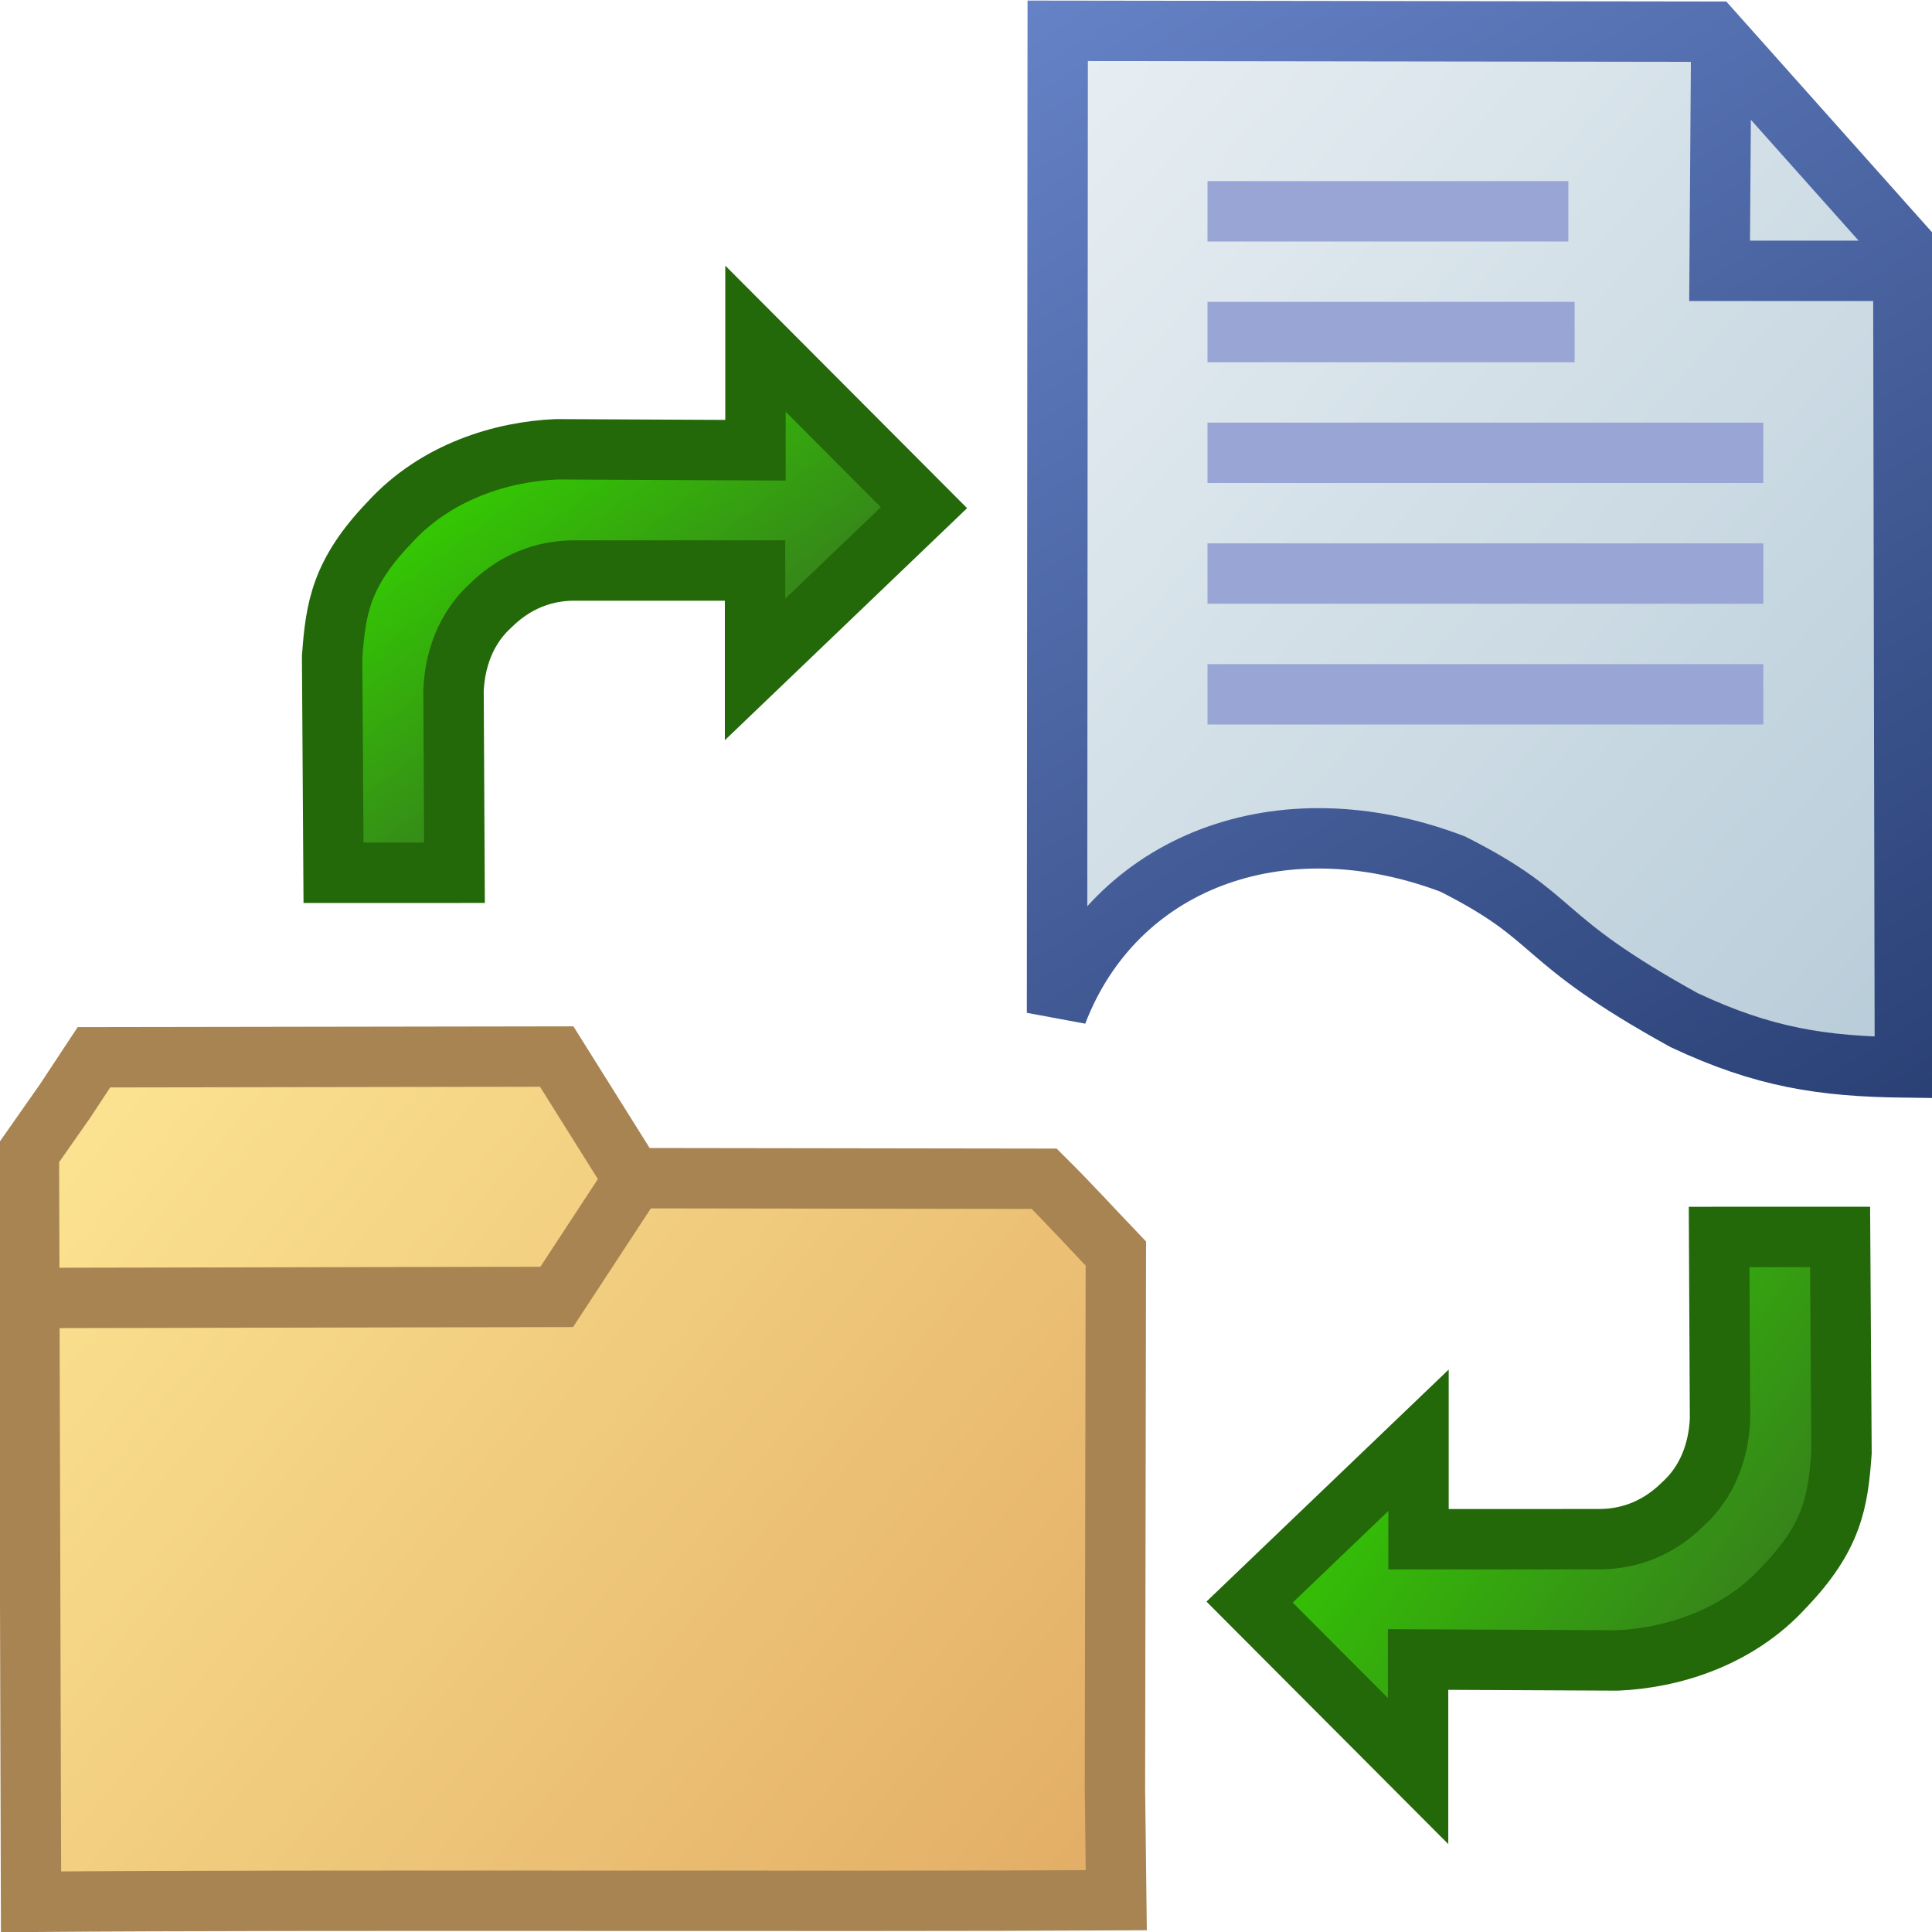
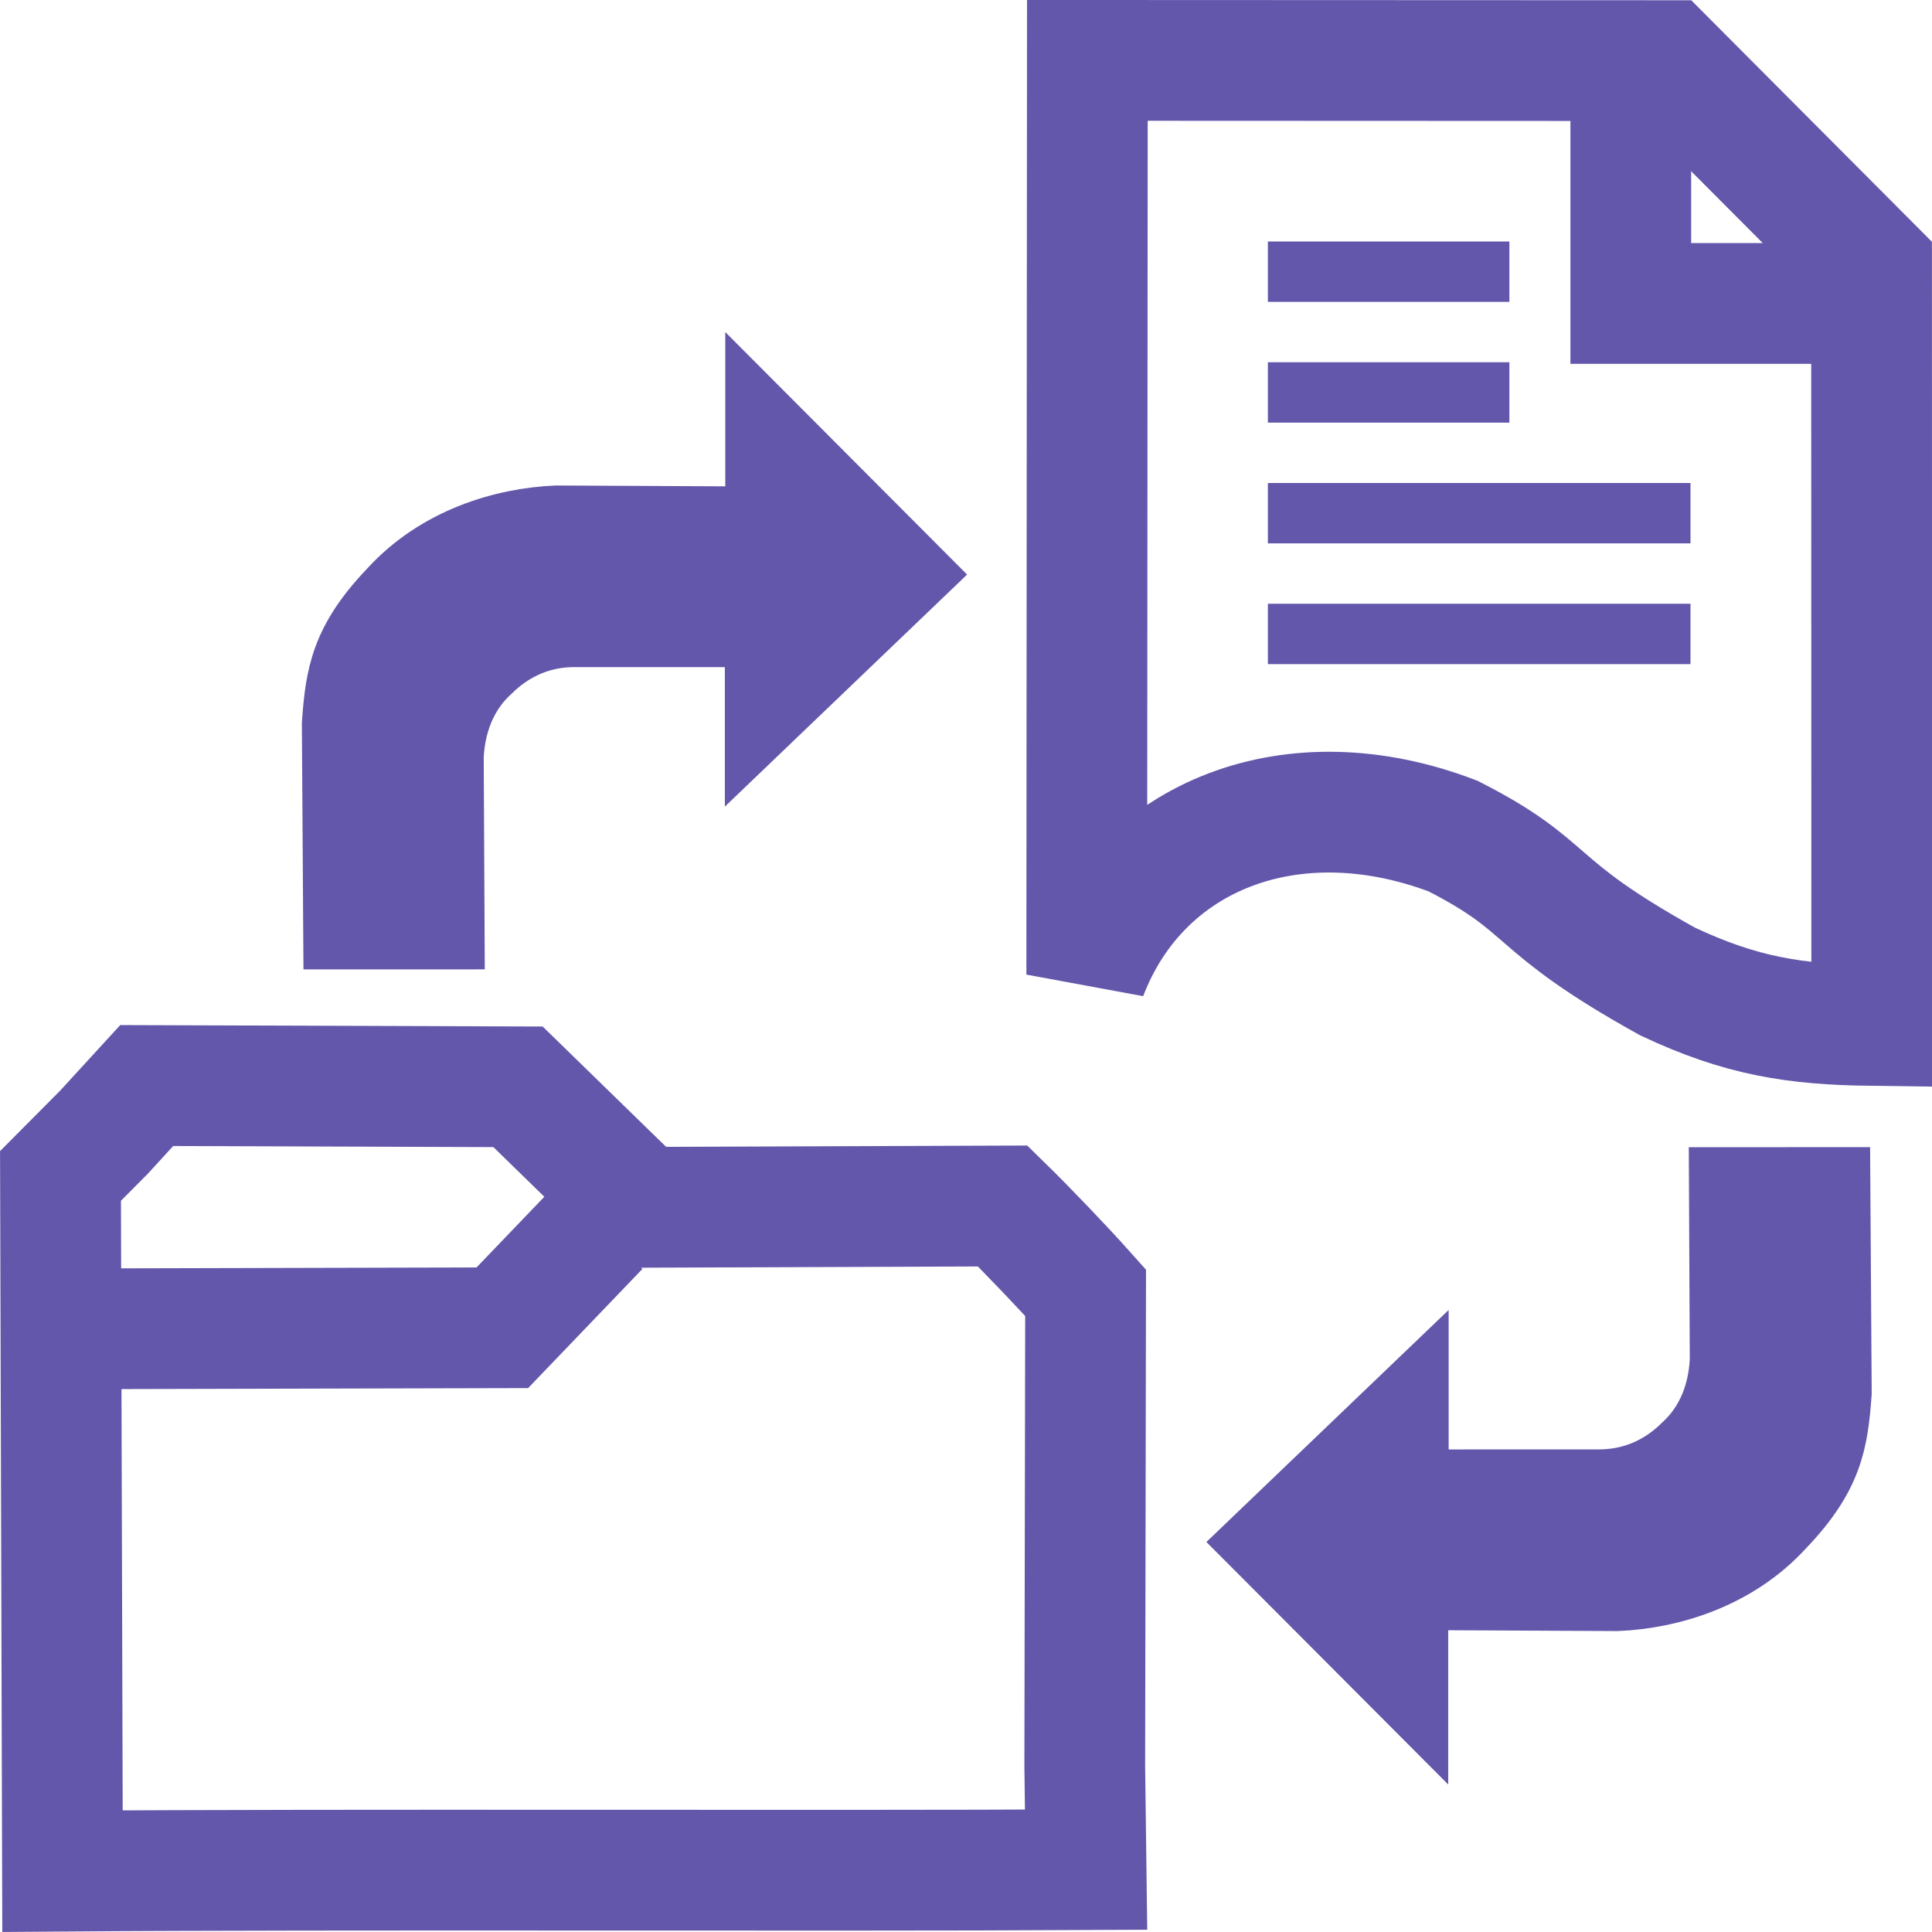
- <svg xmlns="http://www.w3.org/2000/svg" xmlns:ns1="http://www.openswatchbook.org/uri/2009/osb" xmlns:xlink="http://www.w3.org/1999/xlink" width="32" height="32" id="svg2" version="1.1">
-   <defs id="defs4">
-     <linearGradient id="linearGradient1734">
-       <stop style="stop-color:#367b1d;stop-opacity:1" offset="0" id="stop1732" />
-       <stop style="stop-color:#34c604;stop-opacity:1" offset="1" id="stop1730" />
-     </linearGradient>
-     <linearGradient id="linearGradient1720">
-       <stop style="stop-color:#34c604;stop-opacity:1" offset="0" id="stop1718" />
-       <stop style="stop-color:#367b1d;stop-opacity:1" offset="1" id="stop1716" />
-     </linearGradient>
-     <linearGradient id="linearGradient880-7">
-       <stop id="stop878" offset="0" style="stop-color:#dc9f5a;stop-opacity:1" />
-       <stop id="stop876" offset="1" style="stop-color:#ffeb98;stop-opacity:1" />
-     </linearGradient>
-     <linearGradient id="linearGradient3772">
-       <stop id="stop3774" offset="0" style="stop-color:#6c8ad0;stop-opacity:1;" />
-       <stop id="stop3776" offset="1" style="stop-color:#203567;stop-opacity:1;" />
-     </linearGradient>
-     <linearGradient id="linearGradient5375">
-       <stop style="stop-color:#eef3f6;stop-opacity:1;" offset="0" id="stop5377" />
-       <stop style="stop-color:#abc3d2;stop-opacity:1;" offset="1" id="stop5379" />
-     </linearGradient>
-     <linearGradient id="linearGradient5347" ns1:paint="gradient">
-       <stop style="stop-color:#000000;stop-opacity:1;" offset="0" id="stop5349" />
-       <stop style="stop-color:#000000;stop-opacity:0;" offset="1" id="stop5351" />
-     </linearGradient>
-     <linearGradient y2="981.495" x2="-35.494" y1="961.059" x1="-58.412" spreadMethod="pad" gradientTransform="matrix(0.9769604,0,0,0.9704158,75.12337,83.89328)" gradientUnits="userSpaceOnUse" id="linearGradient3230-0" xlink:href="#linearGradient5375" />
-     <linearGradient y2="987.3" x2="-41.779" y1="961.059" x1="-58.412" gradientTransform="matrix(0.9769604,0,0,0.9704158,75.12337,83.89328)" gradientUnits="userSpaceOnUse" id="linearGradient3232-5" xlink:href="#linearGradient3772" />
-     <linearGradient xlink:href="#linearGradient880-7" id="linearGradient884" gradientUnits="userSpaceOnUse" x1="21.319" y1="1040.59" x2="-1.851" y2="1021.594" gradientTransform="translate(0,16)" />
-     <linearGradient xlink:href="#linearGradient1720" id="linearGradient1722" x1="22.156" y1="1044.44" x2="28.346" y2="1049.096" gradientUnits="userSpaceOnUse" />
-     <linearGradient xlink:href="#linearGradient1734" id="linearGradient1728" gradientUnits="userSpaceOnUse" x1="24.233" y1="1043.424" x2="27.329" y2="1047.638" gradientTransform="matrix(-0.9999938,0,0,-1.000001,36.00135,2075.669)" />
-   </defs>
-   <g id="layer1" transform="translate(0,-1020.362)" style="display:inline">
-     <path id="path3849-7" style="fill:url(#linearGradient3230-0);fill-opacity:1;stroke:url(#linearGradient3232-5);stroke-width:1;stroke-linecap:butt;stroke-linejoin:miter;stroke-miterlimit:4;stroke-dasharray:none;stroke-opacity:1" d="m 28.51,1020.888 -0.028,3.96 h 3.127 m -14.09,-3.976 -0.011,16.266 c 0.959,-2.498 3.691,-3.552 6.555,-2.464 1.823,0.923 1.309,1.192 3.832,2.585 1.32,0.619 2.285,0.767 3.656,0.784 l -0.027,-13.617 -3.155,-3.539 z" />
-     <path style="fill:none;stroke:#98a5d5;stroke-width:1;stroke-linecap:butt;stroke-linejoin:miter;stroke-miterlimit:4;stroke-dasharray:none;stroke-dashoffset:0;stroke-opacity:1" d="m 20,1031.862 h 9.206" id="path3868-9" />
-     <path style="fill:none;stroke:#98a5d5;stroke-width:1;stroke-linecap:butt;stroke-linejoin:miter;stroke-miterlimit:4;stroke-dasharray:none;stroke-dashoffset:0;stroke-opacity:1" d="m 20,1023.862 h 5.977" id="path3916-0" />
-     <path id="path18819" d="m 20,1027.862 h 9.206" style="fill:none;stroke:#98a5d5;stroke-width:1;stroke-linecap:butt;stroke-linejoin:miter;stroke-miterlimit:4;stroke-dasharray:none;stroke-dashoffset:0;stroke-opacity:1" />
-     <path style="fill:none;stroke:#98a5d5;stroke-width:1;stroke-linecap:butt;stroke-linejoin:miter;stroke-miterlimit:4;stroke-dasharray:none;stroke-dashoffset:0;stroke-opacity:1" d="m 20,1025.862 h 6.081" id="path18821" />
-     <path id="path2734" d="m 20,1029.862 h 9.206" style="fill:none;stroke:#98a5d5;stroke-width:1;stroke-linecap:butt;stroke-linejoin:miter;stroke-miterlimit:4;stroke-dasharray:none;stroke-dashoffset:0;stroke-opacity:1" />
-     <path style="fill:url(#linearGradient884);fill-opacity:1;stroke:#a88452;stroke-width:1;stroke-linecap:butt;stroke-linejoin:miter;stroke-miterlimit:4;stroke-dasharray:none;stroke-opacity:1" d="m 18.467,1049.989 0.015,-8.864 c -0.412,-0.431 -0.755,-0.81 -1.187,-1.239 l -6.812,-0.01 -1.262,-2.014 -7.665,0.012 -0.484,0.733 -0.593,0.846 0.035,12.409 c 4.841,-0.038 13.309,0 17.975,-0.026 z" id="path4439" />
-     <path style="fill:none;stroke:#a88452;stroke-width:1px;stroke-linecap:butt;stroke-linejoin:miter;stroke-opacity:1" d="m 10.439,1039.985 -1.218,1.858 -8.834,0.018" id="path5520" />
-     <path style="fill:url(#linearGradient1722);stroke:#236809;stroke-width:1px;stroke-linecap:butt;stroke-linejoin:miter;stroke-opacity:1;fill-opacity:1" d="m 28.474,1040.85 2.004,-5e-4 0.023,3.572 c -0.058,0.813 -0.148,1.391 -0.949,2.227 -0.781,0.858 -1.882,1.178 -2.765,1.216 l -3.299,-0.016 v 1.848 l -2.791,-2.799 2.798,-2.68 v 1.639 l 2.996,-10e-4 c 0.347,-10e-4 0.889,-0.088 1.392,-0.589 0.499,-0.459 0.592,-1.066 0.606,-1.4 z" id="path1714" />
-     <path style="fill:url(#linearGradient1728);fill-opacity:1;stroke:#236809;stroke-width:1px;stroke-linecap:butt;stroke-linejoin:miter;stroke-opacity:1" d="m 7.528,1034.818 -2.004,5e-4 -0.023,-3.572 c 0.058,-0.813 0.148,-1.391 0.948,-2.227 0.781,-0.858 1.882,-1.178 2.765,-1.216 l 3.299,0.016 v -1.848 l 2.791,2.799 -2.798,2.68 v -1.639 H 9.51 c -0.347,0 -0.889,0.088 -1.392,0.589 -0.499,0.459 -0.592,1.066 -0.606,1.4 z" id="path1726" />
+ <svg xmlns="http://www.w3.org/2000/svg" width="32" height="32" version="1.1">
+   <g fill="none" stroke="#6357ab">
+     <path d="m18.01 1-0.01 15.143c0.888-2.326 3.417-3.307 6.069-2.294 1.687 0.86 1.212 1.11 3.548 2.406 1.222 0.577 2.116 0.714 3.385 0.73l-0.003-12.567-3.402-3.414z" stroke-width="2" />
+     <path d="m21 4.5h4" stroke-width="1" />
+     <path d="m21 10.5h7" />
+     <path d="m17.967 29.254 0.014-7.843c-0.357-0.4-0.966-1.038-1.373-1.436l-5.98 0.022-2.048-1.996-6.15-0.021-0.71 0.775-0.718 0.722 0.033 11.515c4.566-0.035 12.553 0 16.954-0.024z" stroke-width="2" />
+     <path d="m9.919 20.325-1.599 1.667-7.277 0.018" stroke-width="2" />
+   </g>
+   <path d="m28.474 19.501 2.004-5e-4 0.023 3.572c-0.058 0.813-0.148 1.391-0.949 2.227-0.781 0.858-1.882 1.178-2.765 1.216l-3.3-0.016v1.848l-2.791-2.799 2.798-2.68v1.639l2.996-1e-3c0.347-1e-3 0.889-0.088 1.392-0.589 0.499-0.459 0.592-1.066 0.606-1.4z" fill="#6357ab" stroke="#6357ab" stroke-width="1px" />
+   <path d="m7.527 15.556-2.004 5e-4 -0.023-3.572c0.058-0.813 0.148-1.391 0.948-2.227 0.781-0.858 1.882-1.178 2.765-1.216l3.3 0.016v-1.848l2.791 2.799-2.798 2.68v-1.639h-2.996c-0.347 0-0.889 0.088-1.392 0.589-0.499 0.459-0.592 1.066-0.606 1.4z" fill="#6357ab" stroke="#6357ab" stroke-width="1px" />
+   <g fill="none" stroke="#6357ab">
+     <path d="m27.011 0.651v4.375l4.486 1e-4" stroke-width="2" />
+     <path d="m21 8.5h7" />
+     <path d="m21 6.5h4" stroke-width="1" />
  </g>
</svg>
